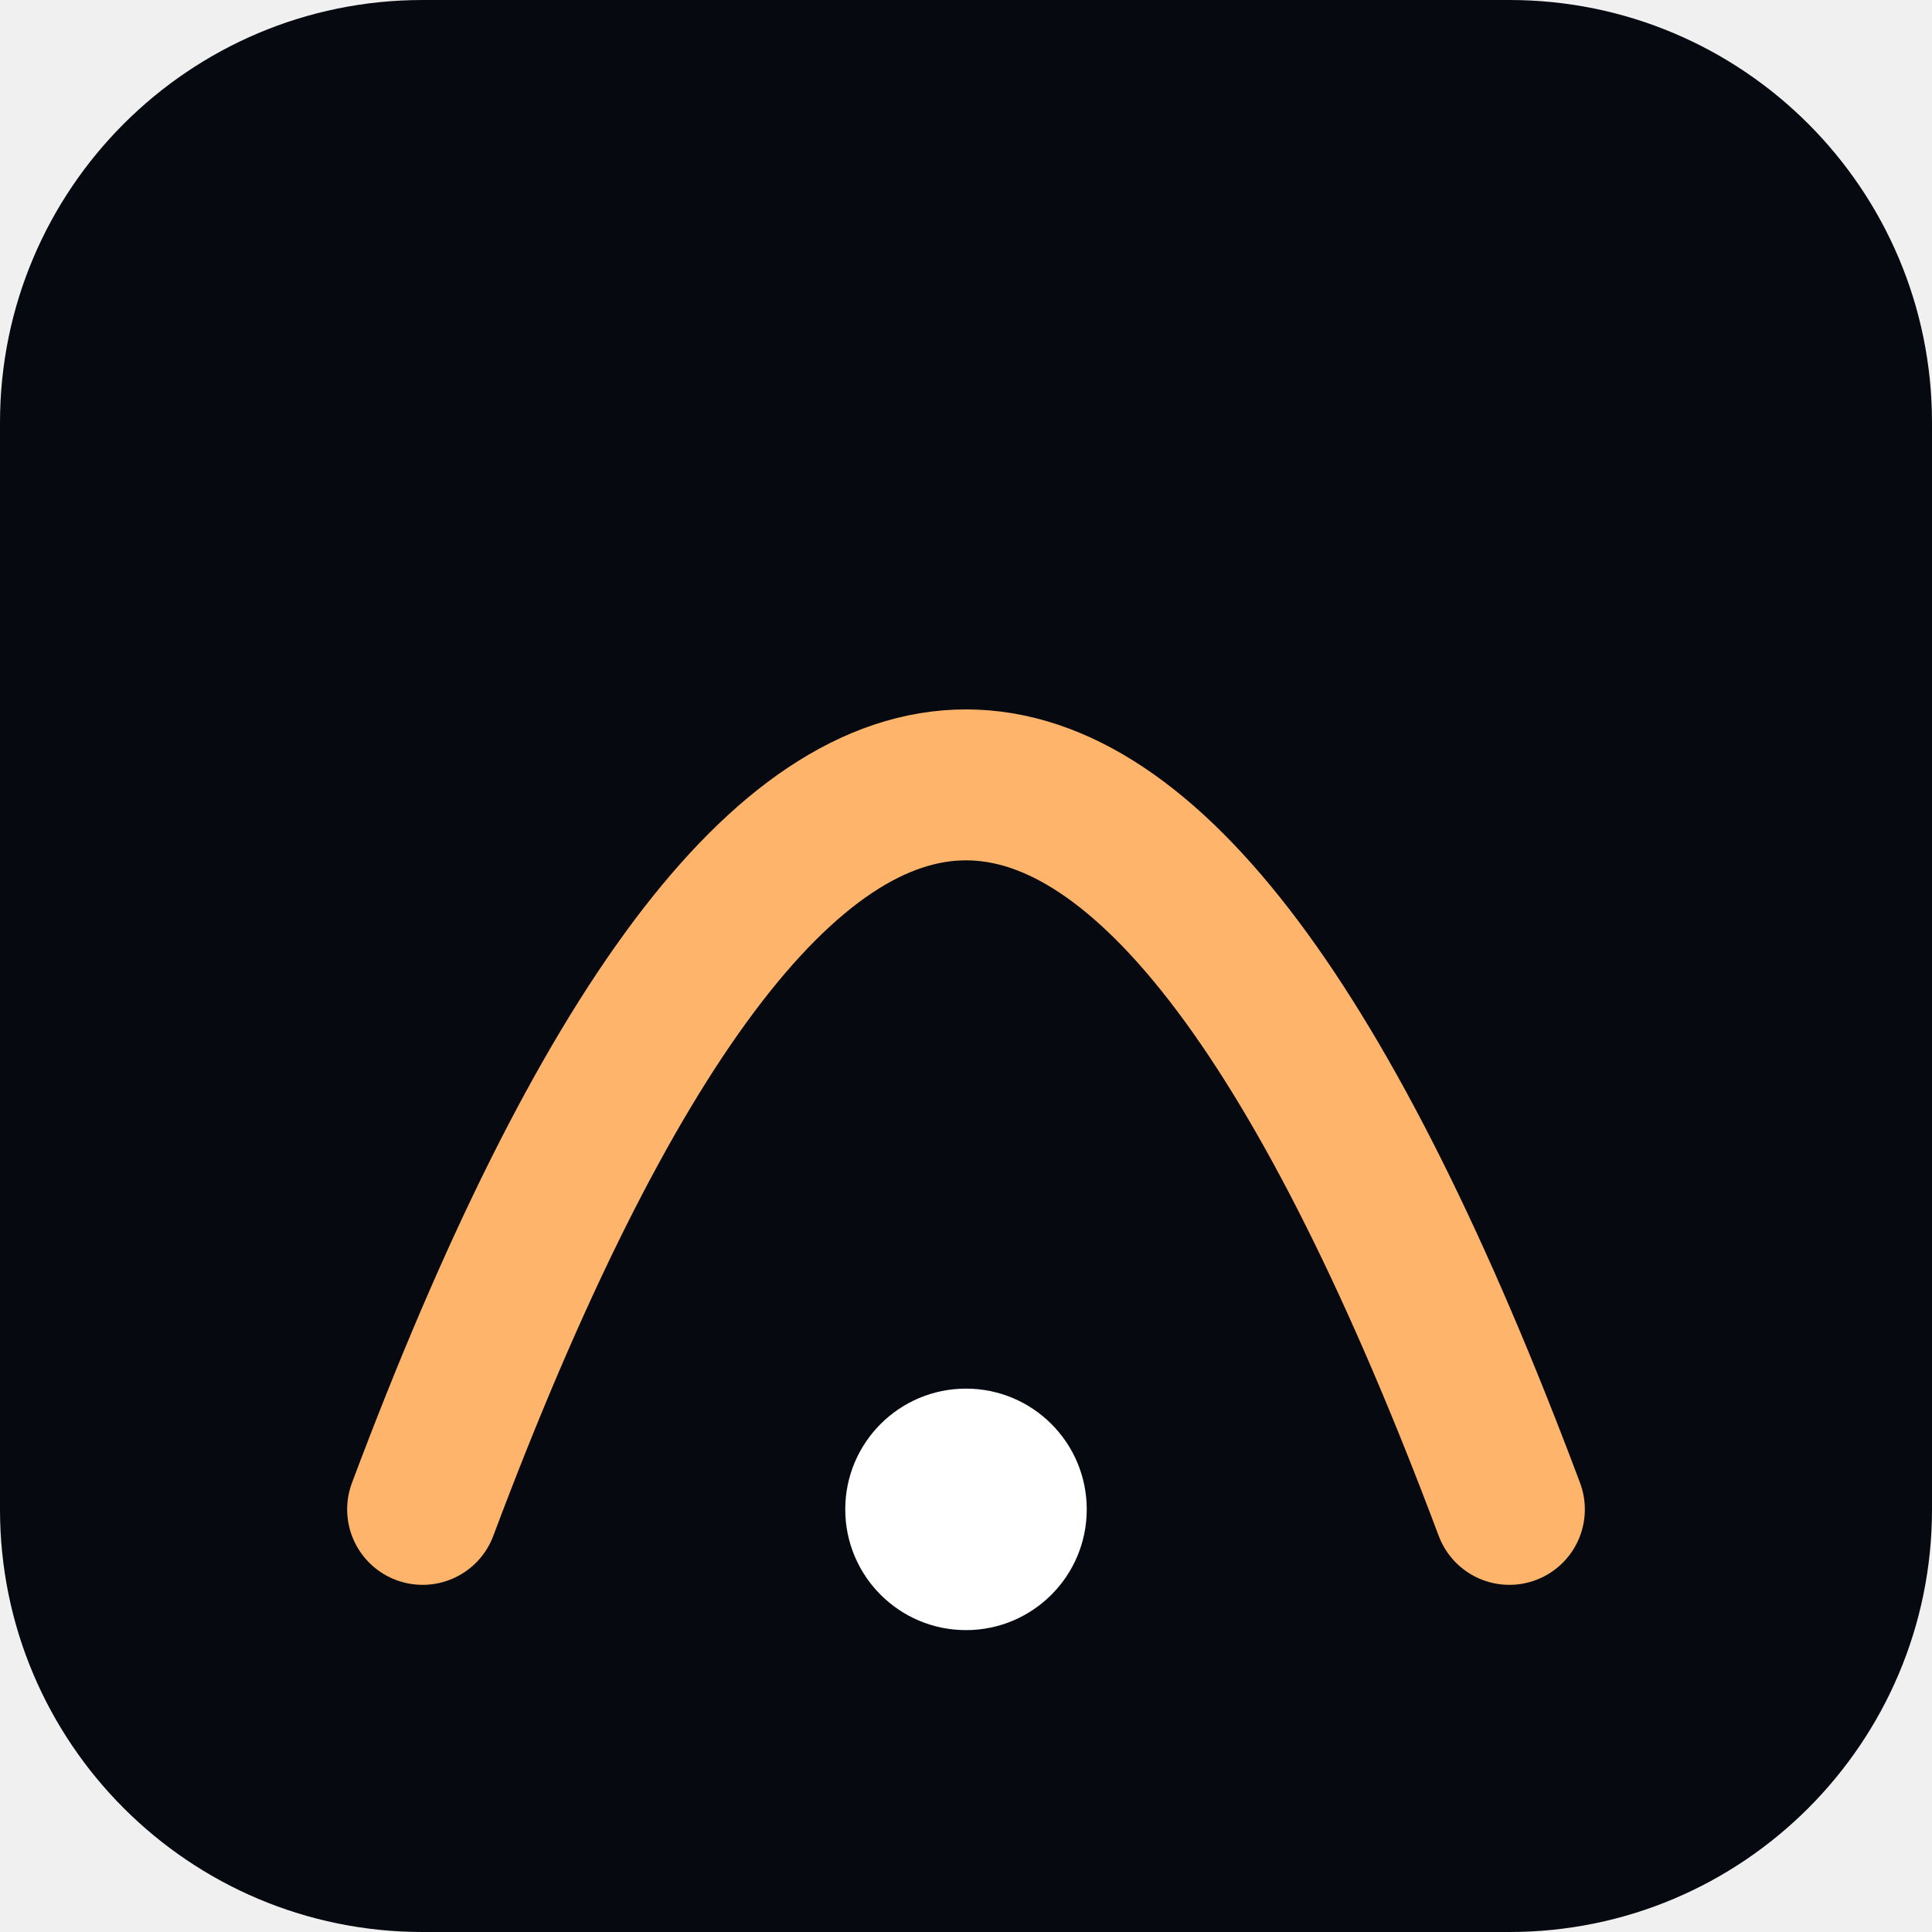
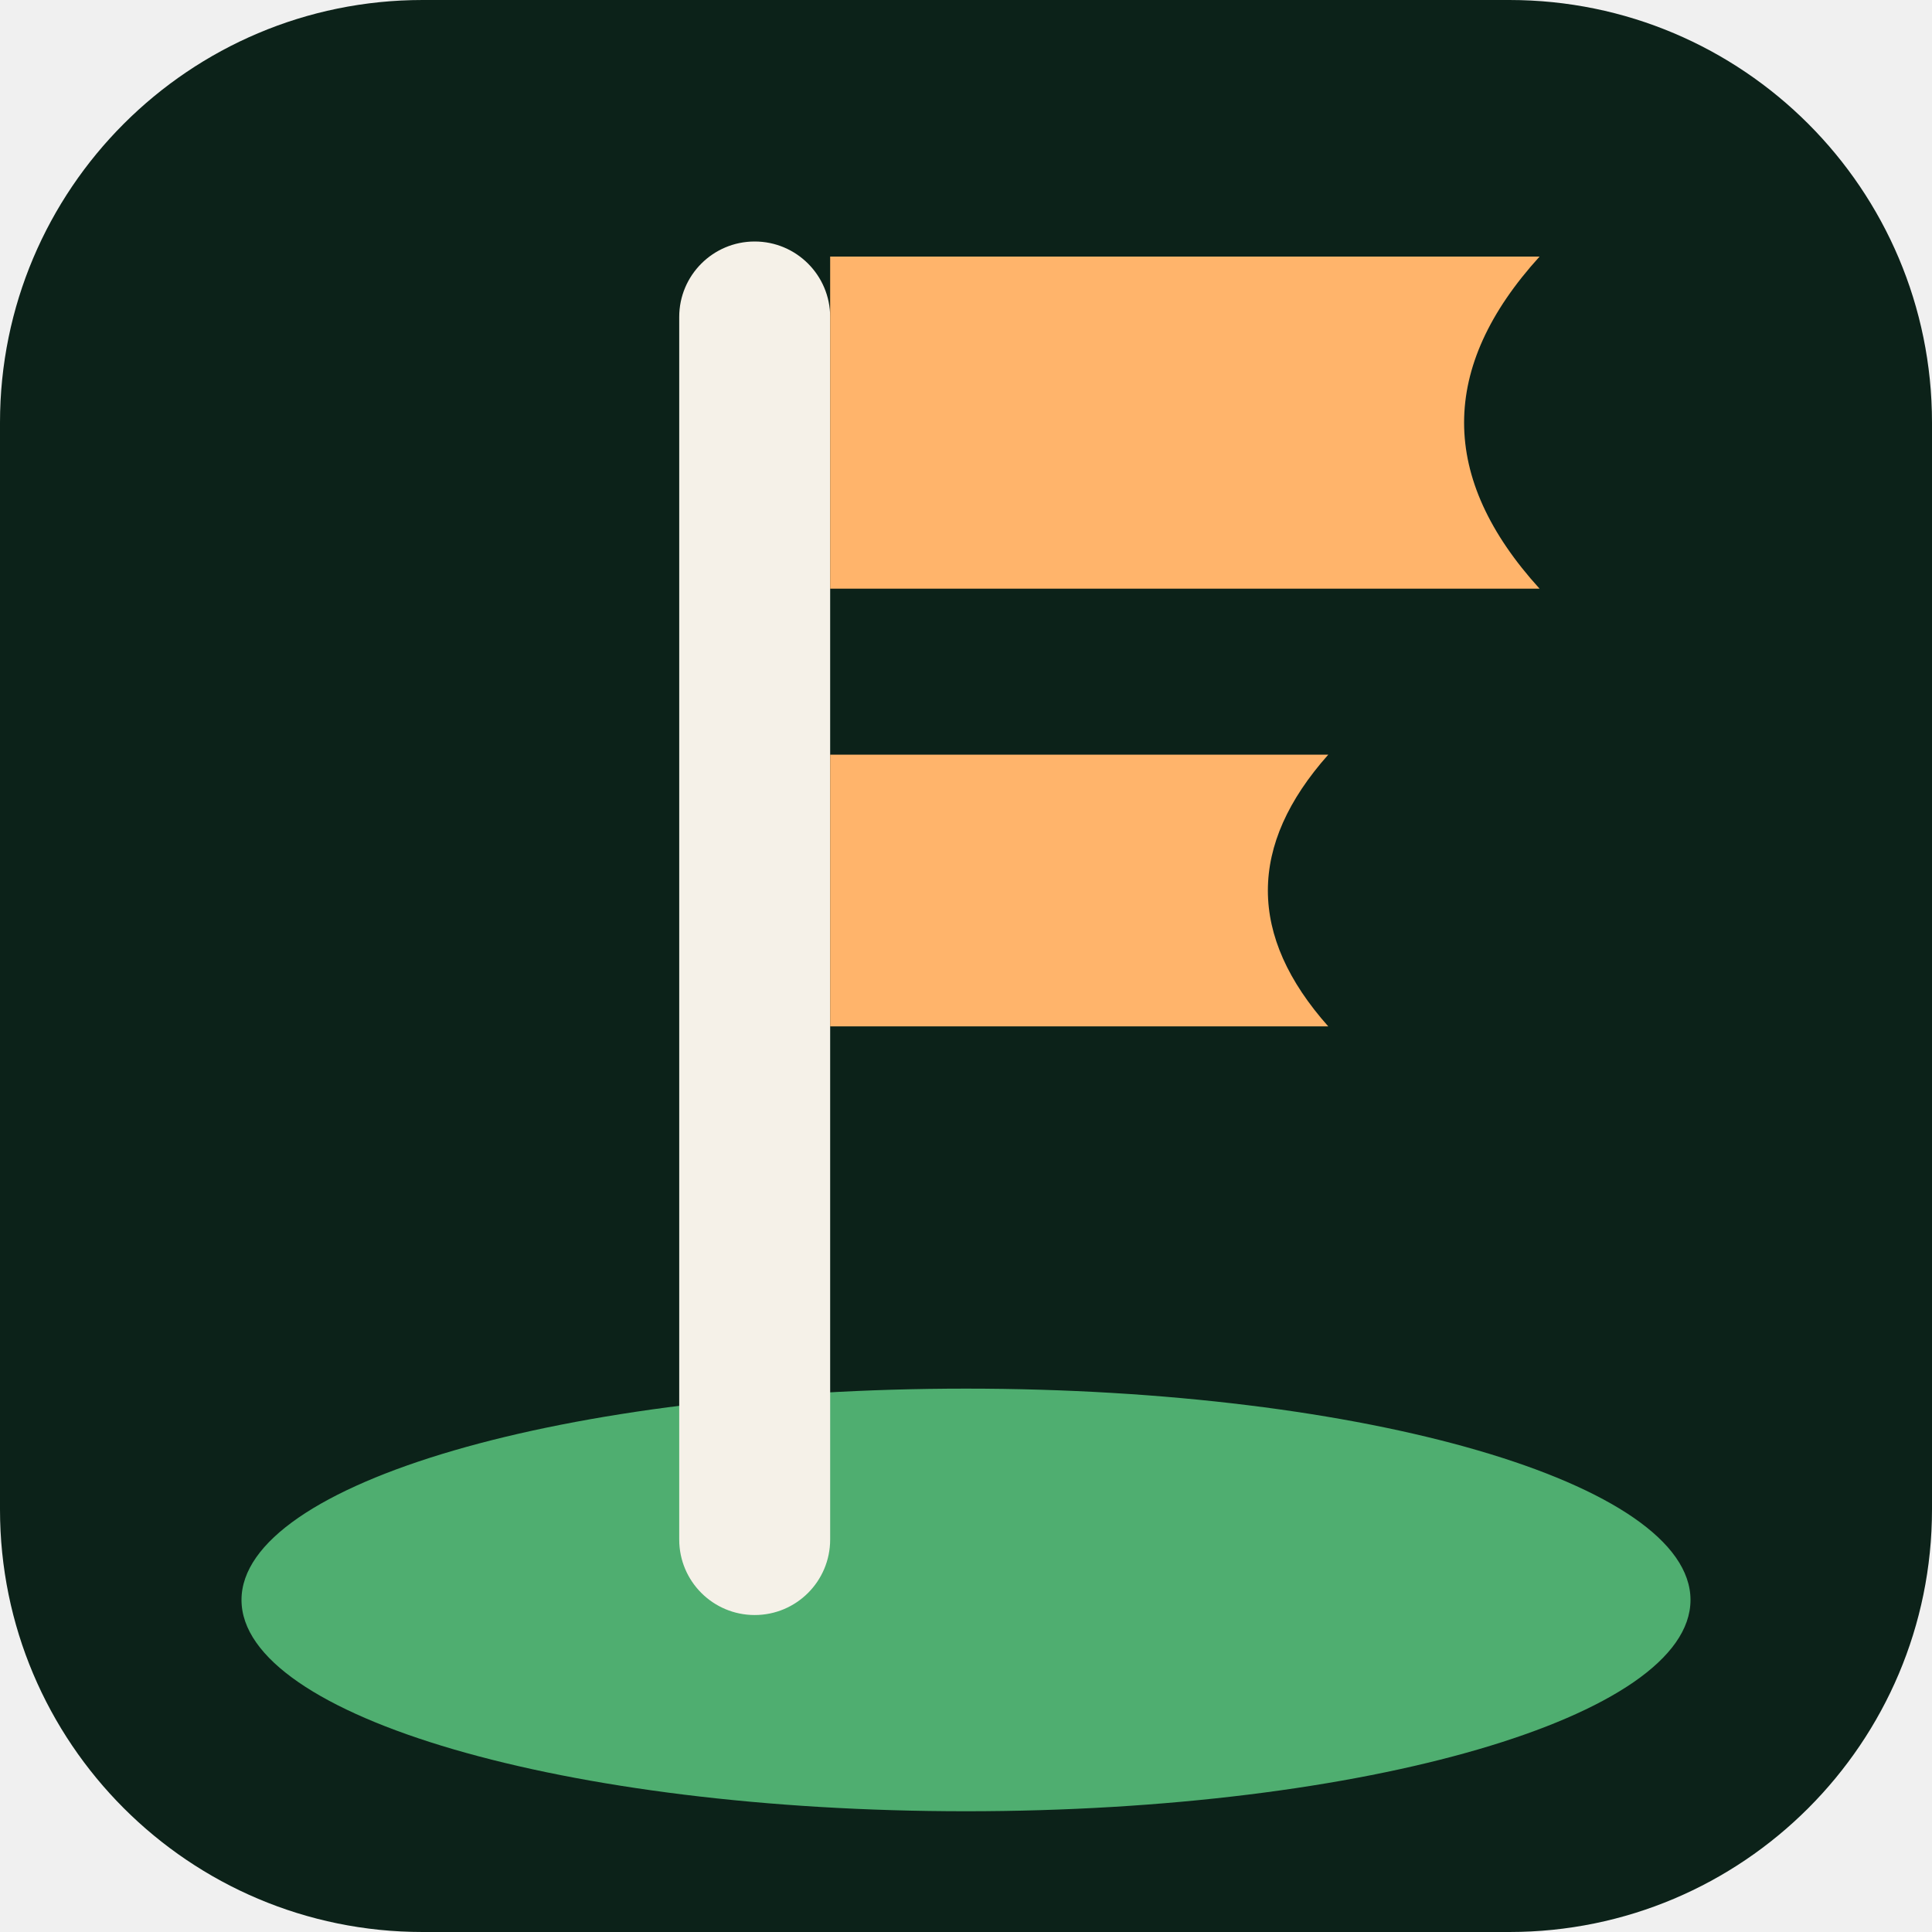
<svg xmlns="http://www.w3.org/2000/svg" viewBox="0 0 64 64">
-   <rect width="64" height="64" rx="14" fill="#06090f" />
-   <path d="M14 50 Q32 2 50 50" fill="none" stroke="#ffb46b" stroke-width="5" stroke-linecap="round" />
-   <circle cx="32" cy="50" r="4" fill="#fff" />
+   <rect width="64" height="64" rx="14" fill="#0c2219" />
+   <ellipse cx="32" cy="53" rx="24" ry="7" fill="#4fae70" />
+   <rect x="22.5" y="8" width="5" height="45.5" rx="2.5" fill="#f5f1e8" />
+   <path d="M27.5 8.5 H 51 Q 46 14 51 19.5 H 27.5 Z" fill="#ffb46b" />
+   <path d="M27.5 25 H 44 Q 40 29.5 44 34 H 27.5 Z" fill="#ffb46b" />
</svg>
